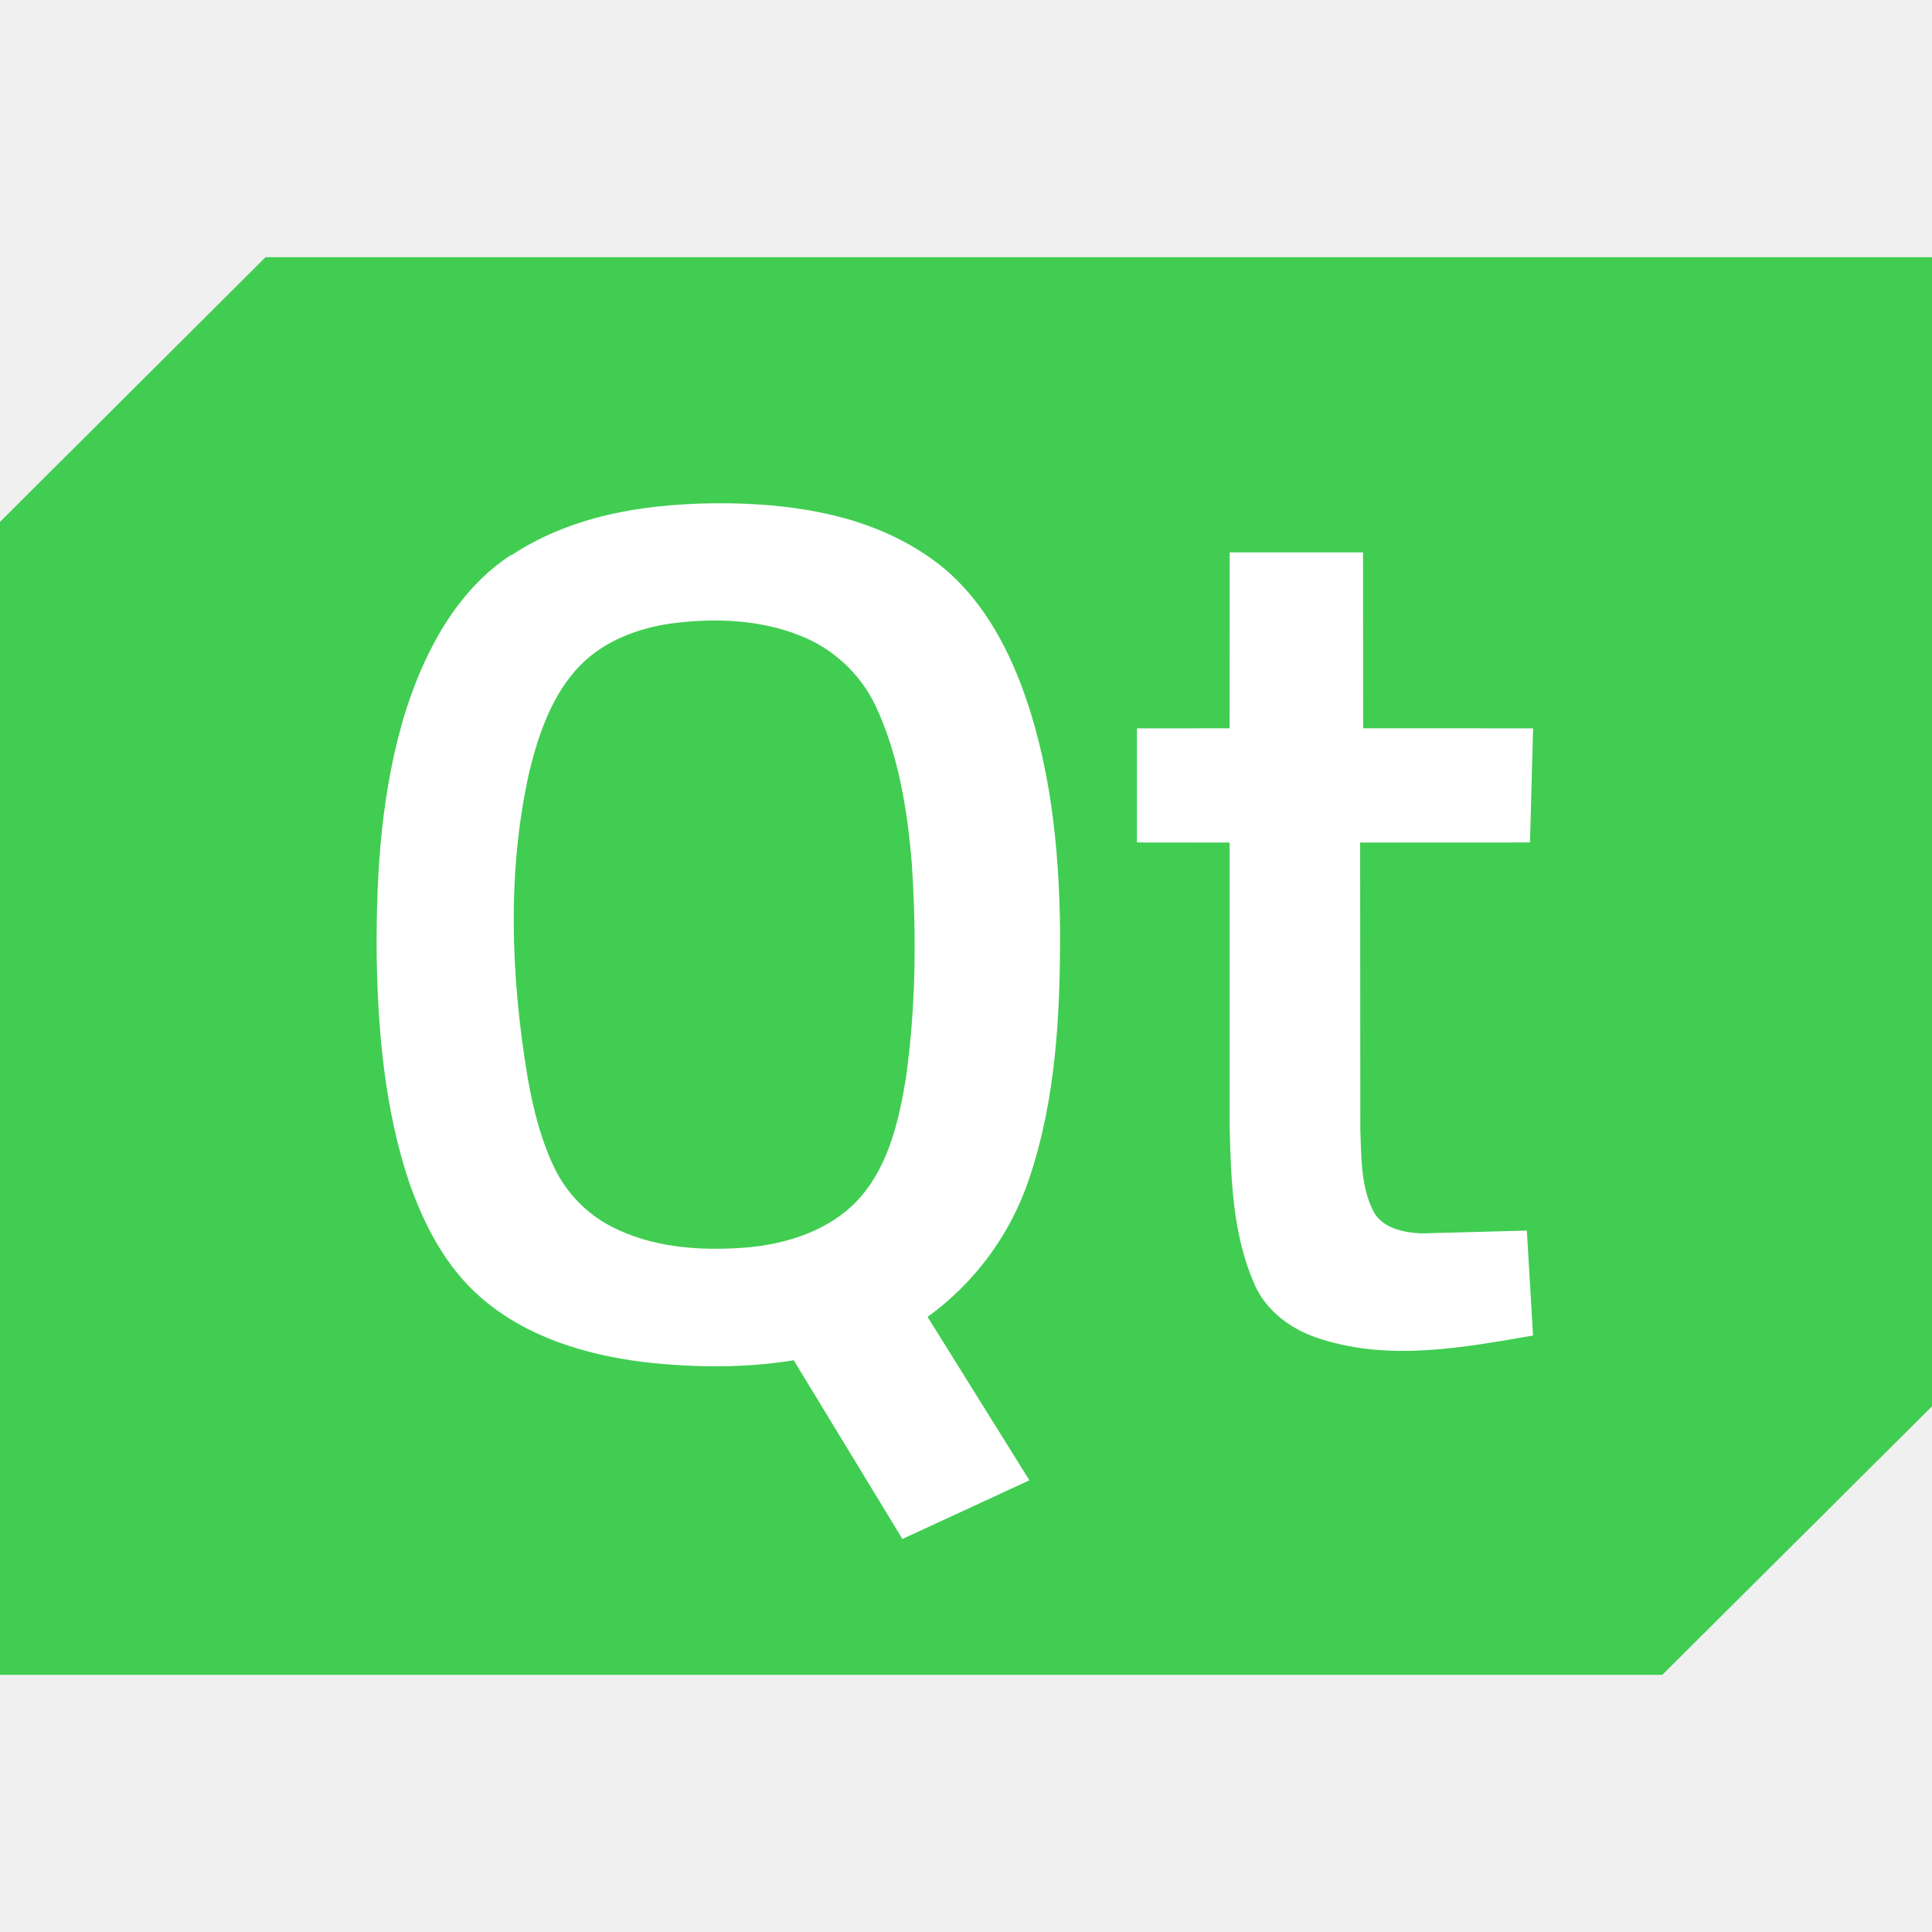
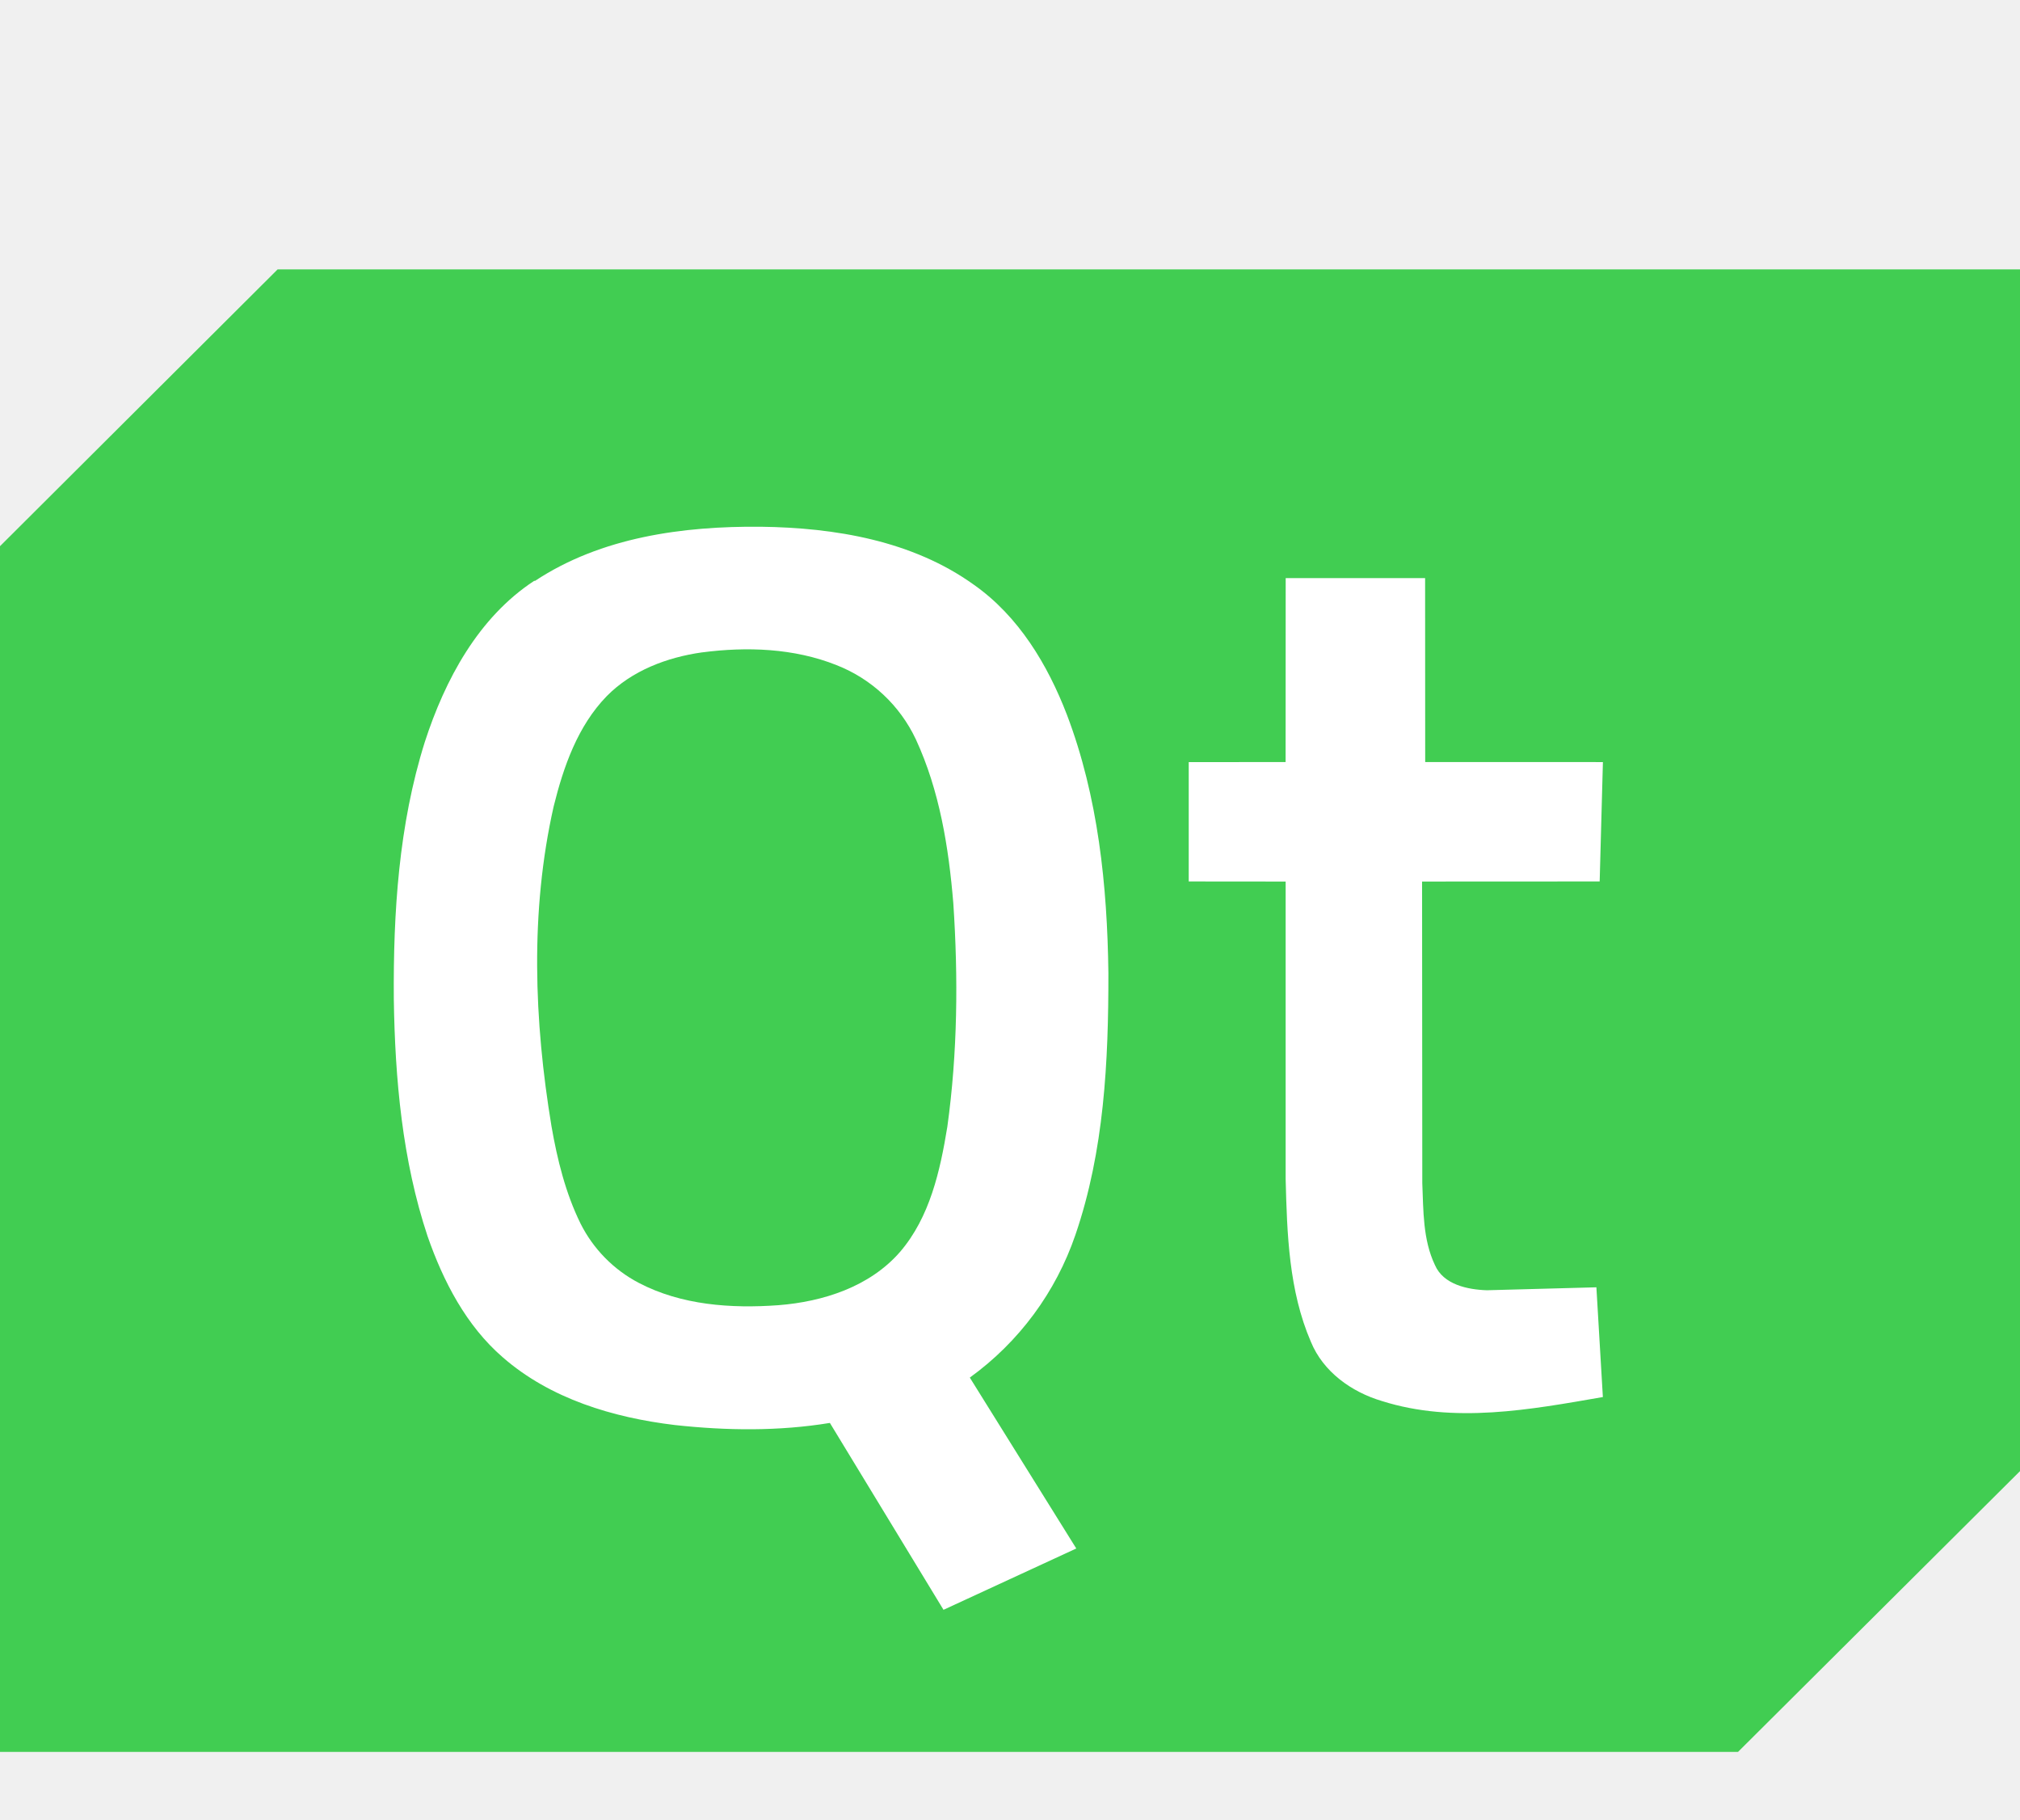
- <svg xmlns="http://www.w3.org/2000/svg" height="2500" viewBox="0 6.4 48 35.22" width="2500">
+ <svg xmlns="http://www.w3.org/2000/svg" viewBox="0 0 48 43.22">
  <path d="m6.597 6.4h41.403v28.55l-6.7 6.67h-41.3v-28.644z" fill="#41cd52" />
  <path d="m12.714 13.8c1.572-1.04 3.516-1.303 5.364-1.286 1.76.022 3.607.33 5.066 1.38 1.06.745 1.75 1.895 2.208 3.085.743 1.953.96 4.062.986 6.138.003 2.1-.1 4.226-.783 6.218a6.96 6.96 0 0 1 -2.51 3.393l2.53 4.06-3.155 1.457-2.7-4.44c-1.217.2-2.46.184-3.684.05-1.465-.176-2.958-.622-4.088-1.608-.87-.752-1.414-1.805-1.787-2.875-.6-1.8-.775-3.736-.803-5.635-.015-2.053.116-4.138.736-6.108.48-1.482 1.272-2.96 2.6-3.83zm17.846-.066h3.304l.002 4.37 4.223.001-.077 2.836c-1.407.003-2.812-.001-4.22.002l.005 7.163c.027.654.012 1.343.3 1.947.2.465.775.585 1.235.6l2.602-.07.154 2.607c-1.726.3-3.537.637-5.25.095-.722-.214-1.395-.693-1.688-1.407-.525-1.215-.567-2.566-.6-3.87v-7.065c-.768-.002-1.536.001-2.303-.002v-2.835l2.302-.002.002-4.37z" fill="#fff" />
  <path d="m16.676 15.5c1.07-.14 2.19-.102 3.203.302a3.49 3.49 0 0 1 1.884 1.763c.564 1.22.78 2.564.89 3.893.118 1.768.102 3.553-.142 5.31-.17 1.046-.416 2.15-1.124 2.974-.72.828-1.828 1.183-2.89 1.266-1.122.082-2.305 0-3.318-.53a3.224 3.224 0 0 1 -1.386-1.413c-.355-.724-.55-1.515-.688-2.306-.414-2.5-.513-5.108.052-7.603.233-.94.57-1.908 1.26-2.617.598-.608 1.432-.922 2.263-1.04z" fill="#41cd52" />
</svg>
